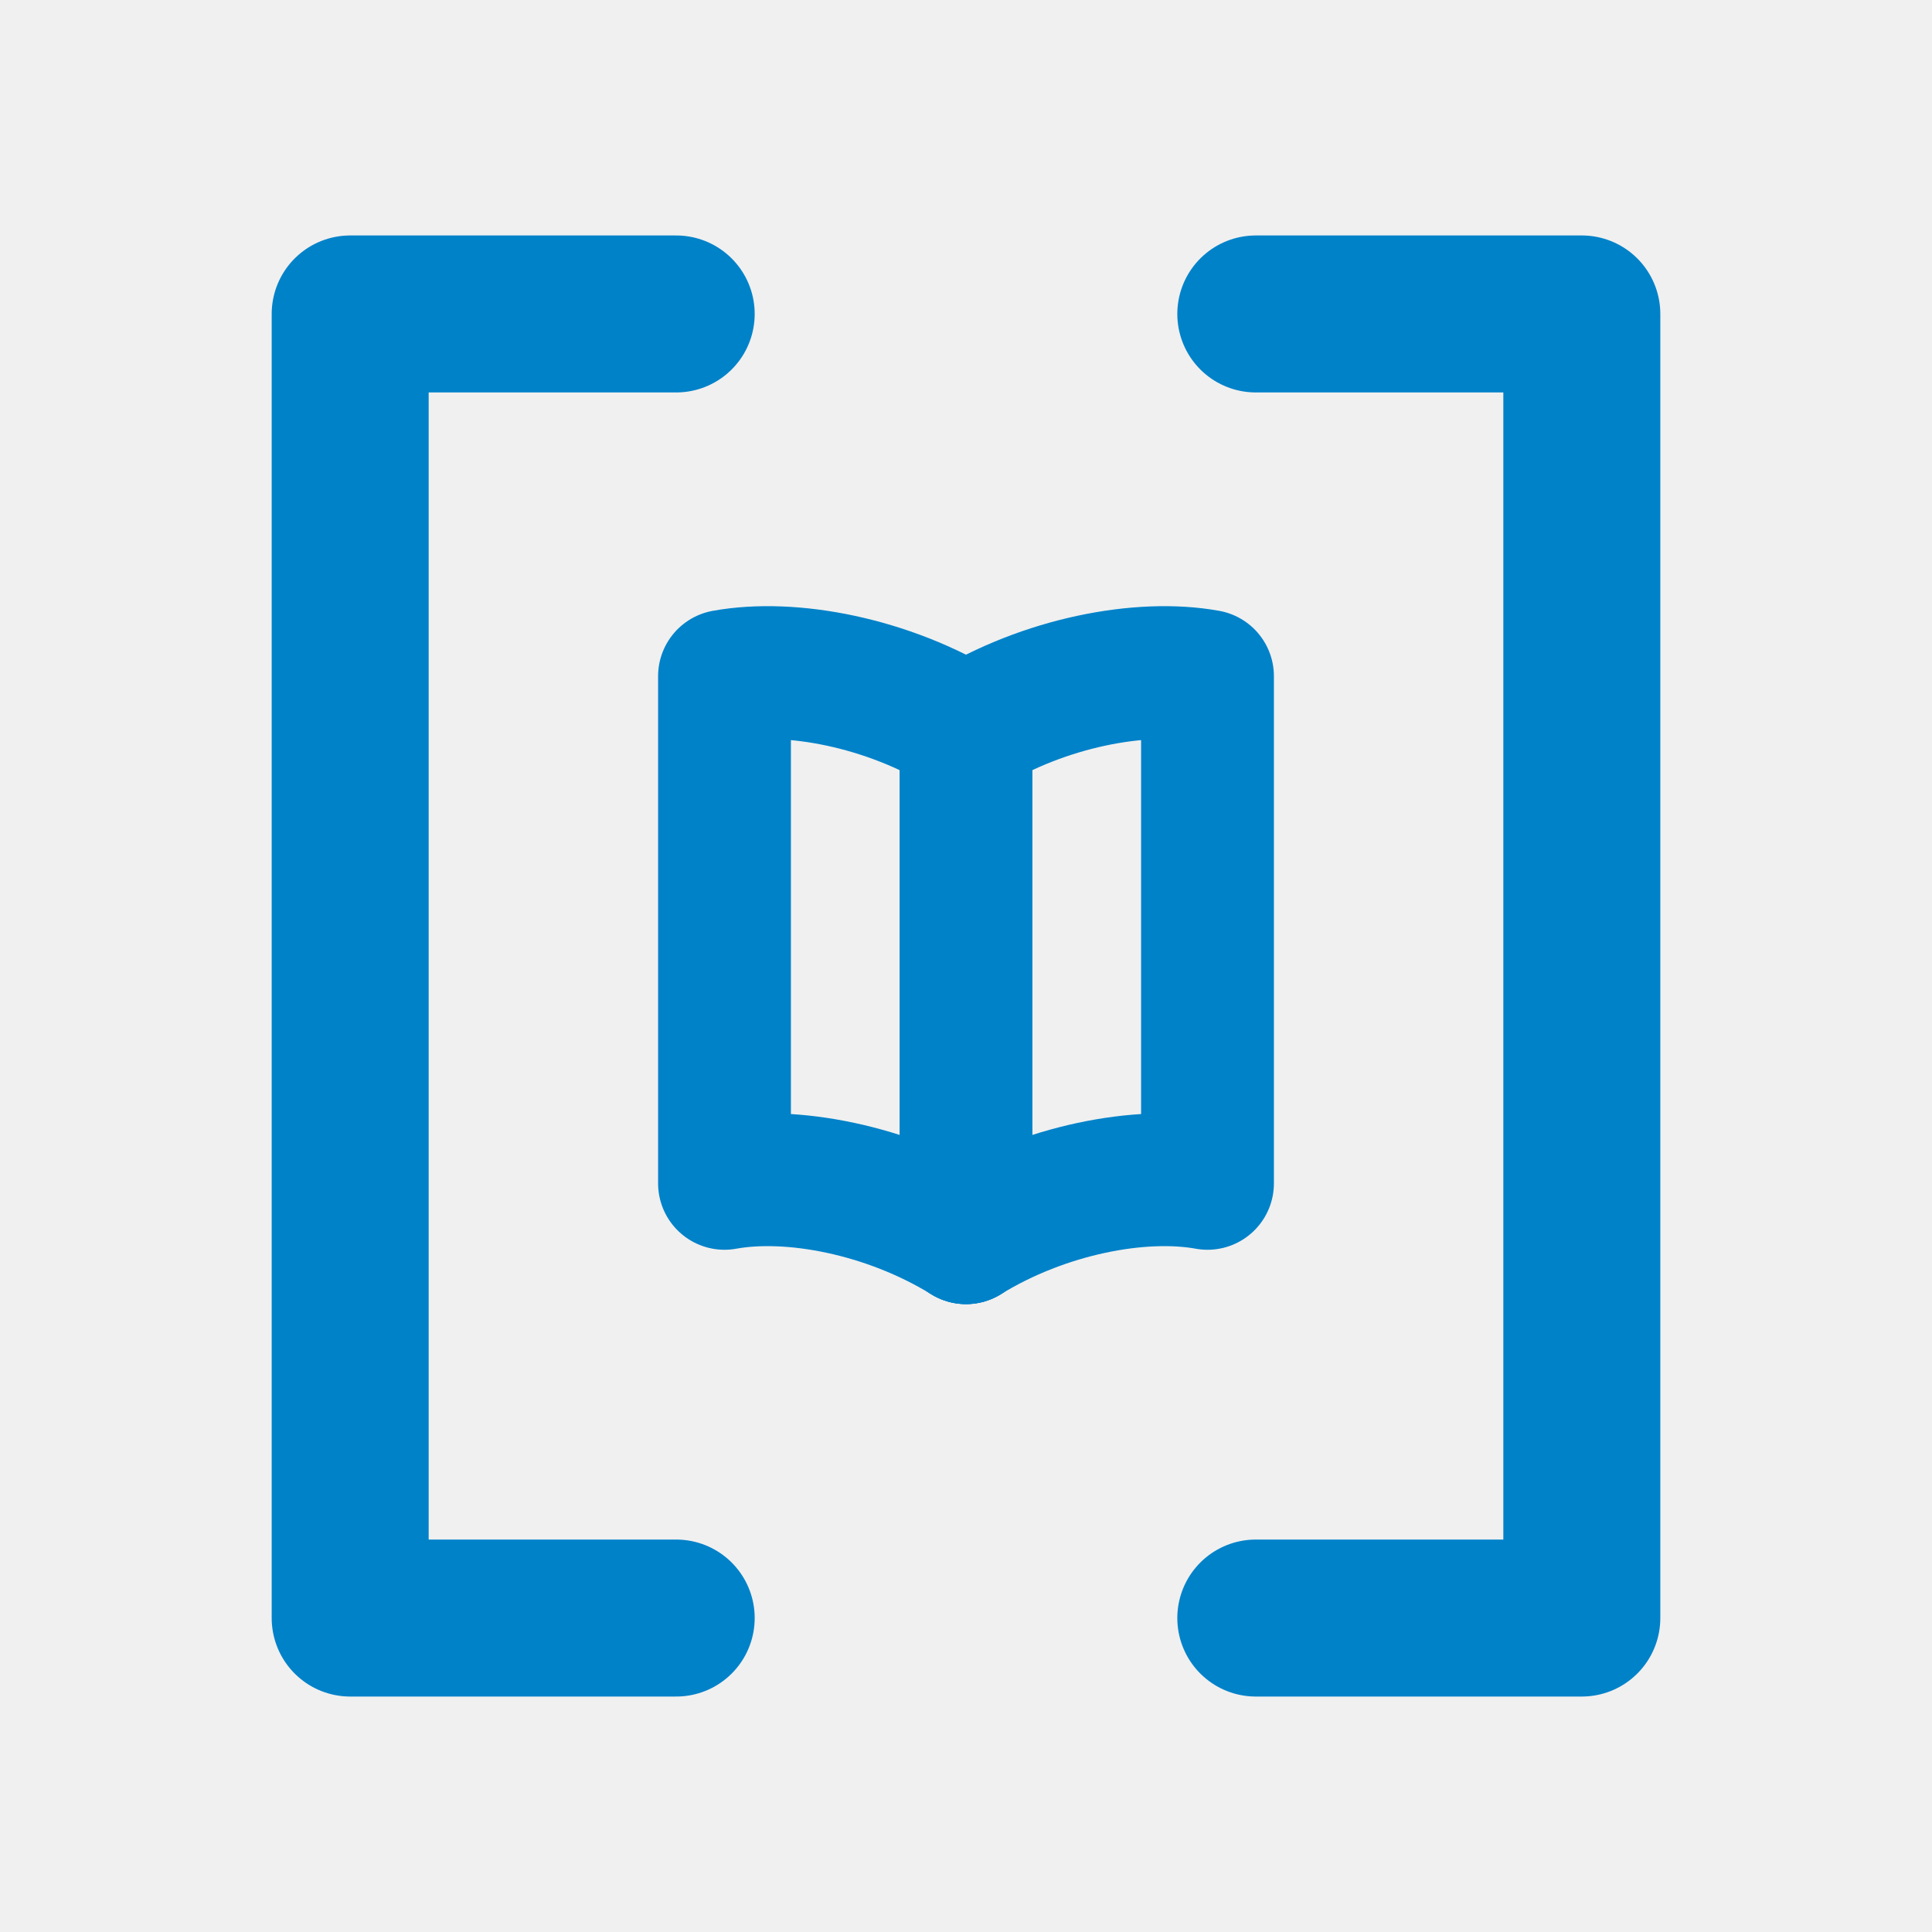
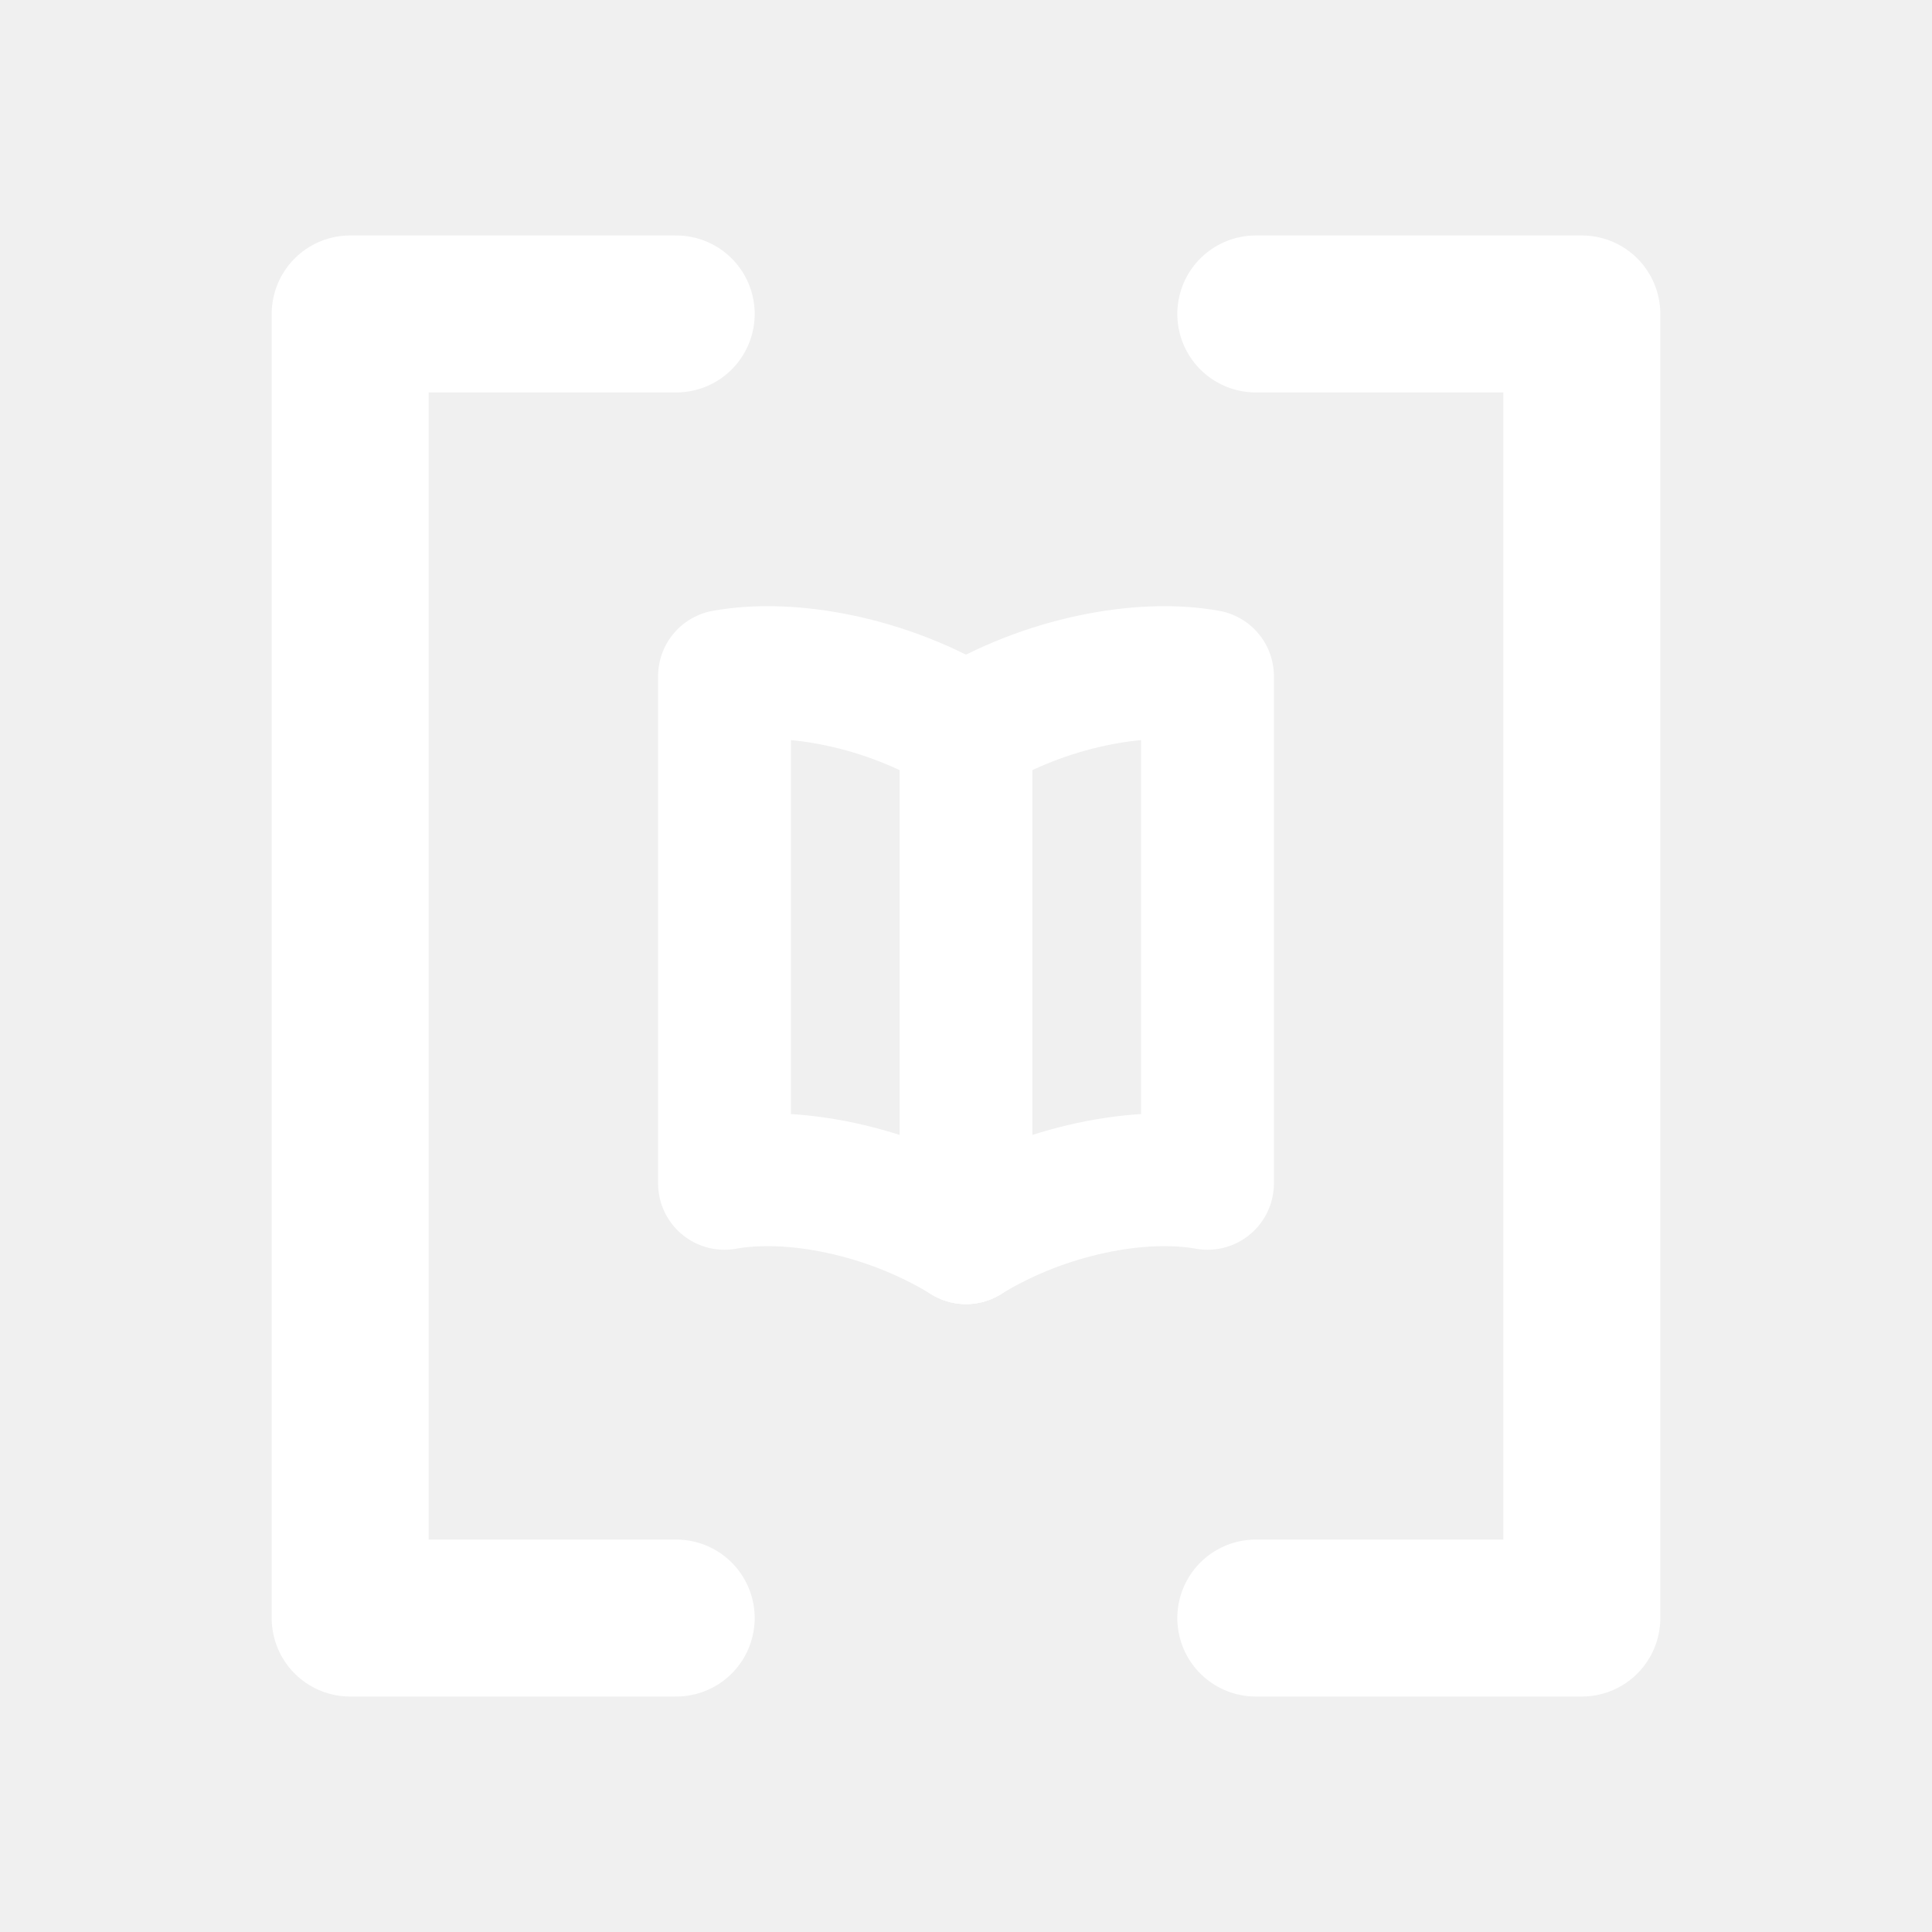
- <svg xmlns="http://www.w3.org/2000/svg" viewBox="0 0 16 16" fill="none" stroke="#0082c9" stroke-width="1.1" stroke-linecap="round" stroke-linejoin="round">
+ <svg xmlns="http://www.w3.org/2000/svg" viewBox="0 0 16 16" fill="none" stroke="#ffffff" stroke-width="1.1" stroke-linecap="round" stroke-linejoin="round">
  <path d="M5.6 2.6 H2.9 V13.4 H5.6" stroke-width="1.3" />
  <path d="M10.4 2.6 H13.1 V13.4 H10.4" stroke-width="1.3" />
  <path d="M8 6.05 C7.35 5.65 6.55 5.5 6.0 5.6 V9.8 C6.55 9.7 7.35 9.85 8 10.25" />
  <path d="M8 6.05 C8.65 5.65 9.45 5.5 10.0 5.6 V9.8 C9.45 9.7 8.65 9.85 8 10.25" />
  <path d="M8 6.05 V10.25" />
</svg>
